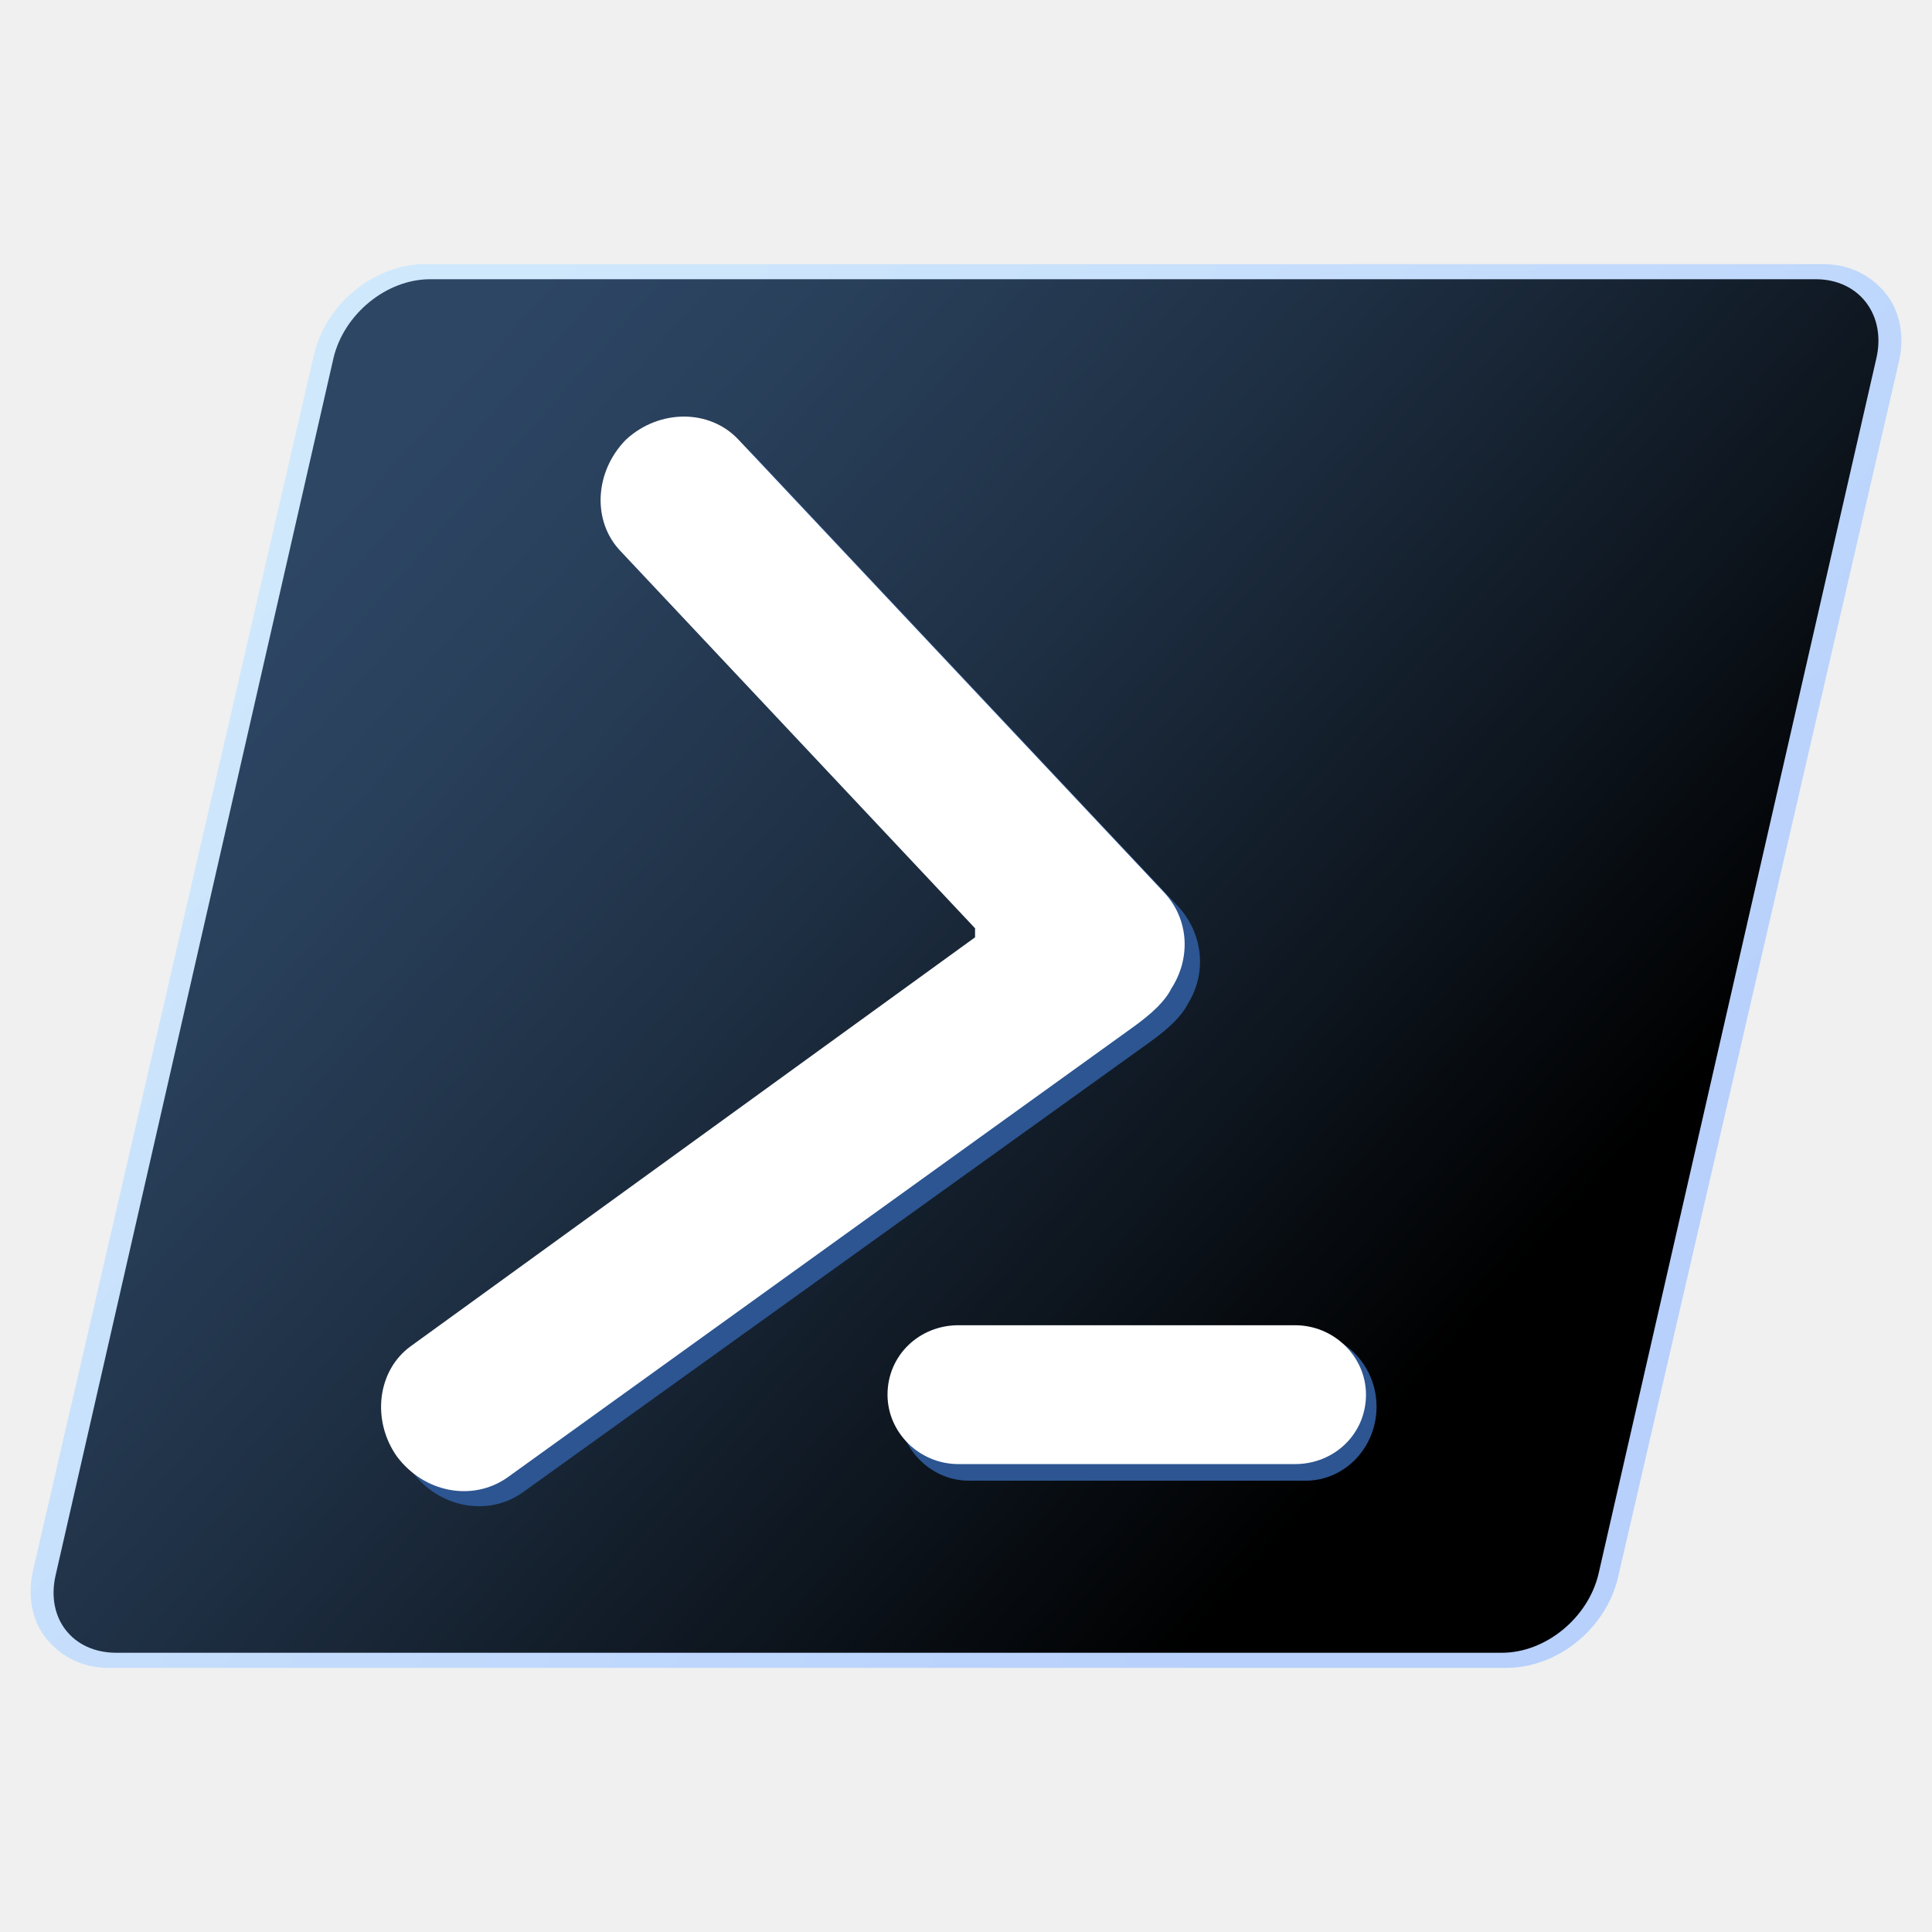
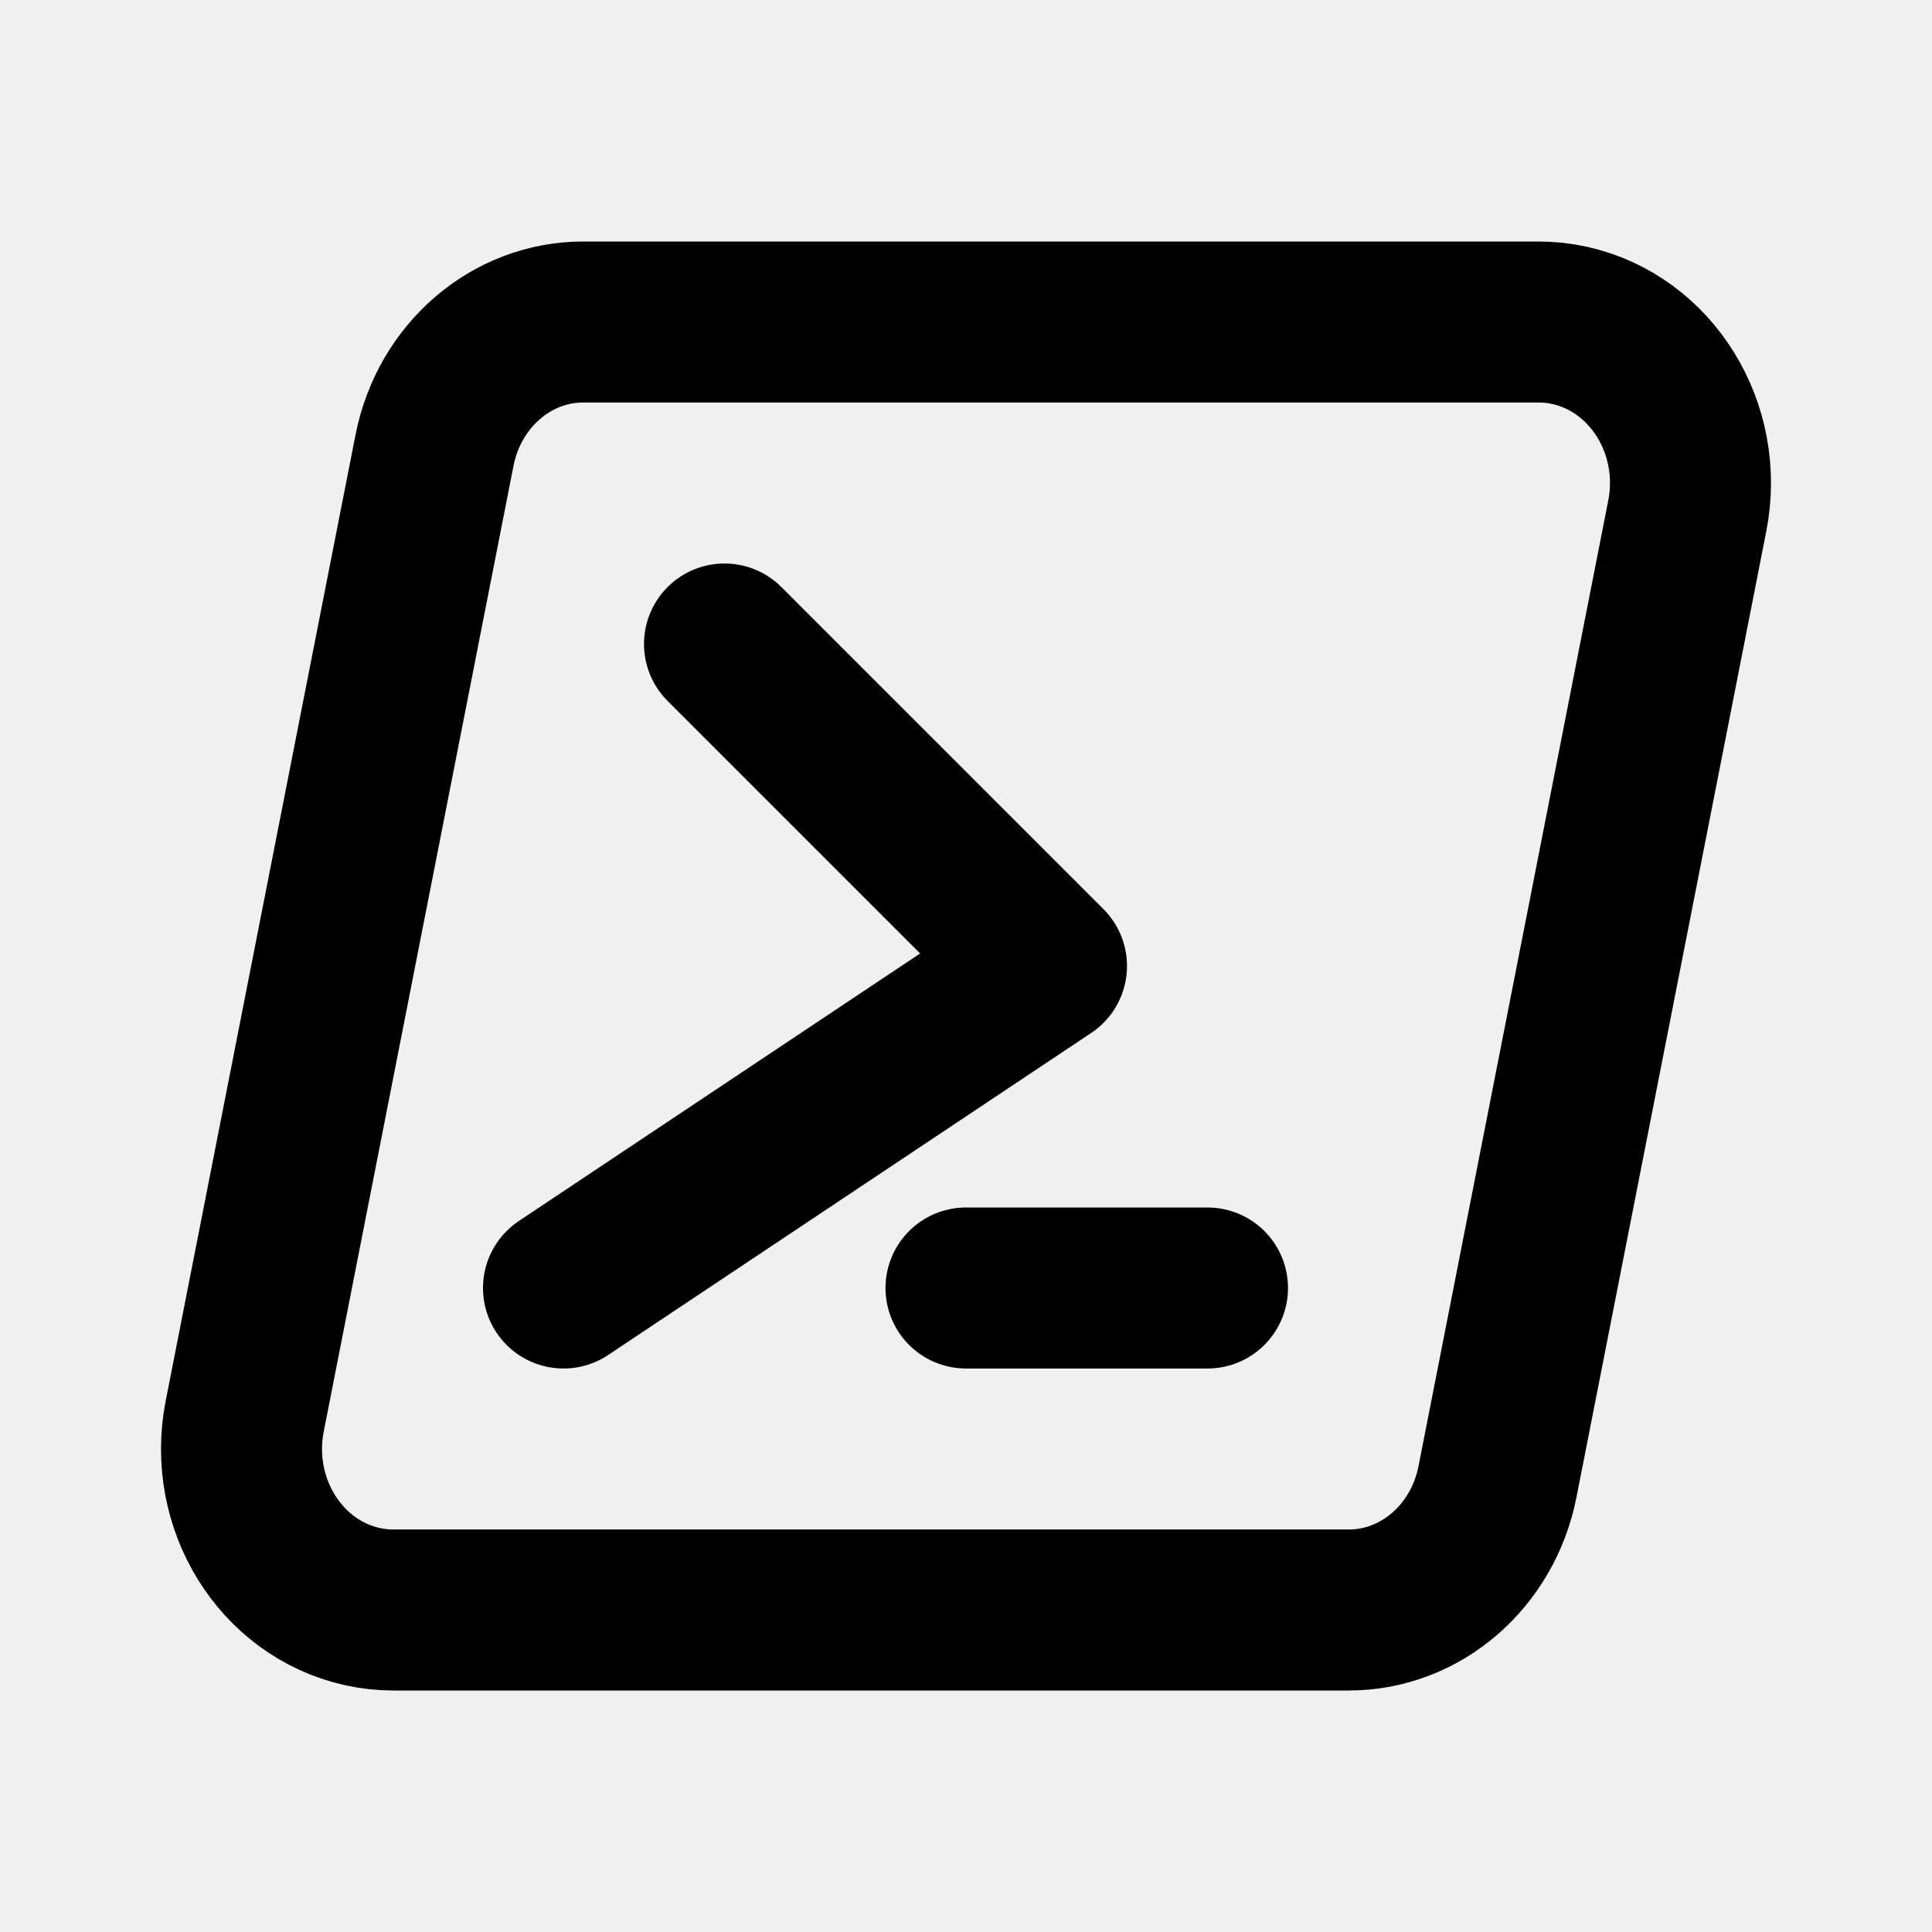
- <svg xmlns="http://www.w3.org/2000/svg" xml:space="preserve" viewBox="0 0 128 128">
-   <linearGradient id="a" x1="96.306" x2="25.454" y1="35.144" y2="98.431" gradientTransform="matrix(1 0 0 -1 0 128)" gradientUnits="userSpaceOnUse">
-     <stop offset="0" stop-color="#a9c8ff" />
-     <stop offset="1" stop-color="#c7e6ff" />
-   </linearGradient>
-   <path fill="url(#a)" fill-rule="evenodd" d="M7.2 110.5c-1.7 0-3.1-.7-4.1-1.9-1-1.2-1.3-2.9-.9-4.6l18.6-80.5c.8-3.4 4-6 7.4-6h92.6c1.7 0 3.1.7 4.1 1.9 1 1.2 1.3 2.9.9 4.6l-18.6 80.5c-.8 3.4-4 6-7.4 6H7.2z" clip-rule="evenodd" opacity=".8" />
-   <linearGradient id="b" x1="25.336" x2="94.569" y1="98.33" y2="36.847" gradientTransform="matrix(1 0 0 -1 0 128)" gradientUnits="userSpaceOnUse">
-     <stop offset="0" stop-color="#2d4664" />
-     <stop offset=".169" stop-color="#29405b" />
-     <stop offset=".445" stop-color="#1e2f43" />
-     <stop offset=".79" stop-color="#0c131b" />
-     <stop offset="1" />
-   </linearGradient>
-   <path fill="url(#b)" fill-rule="evenodd" d="M120.3 18.5H28.5c-2.9 0-5.7 2.3-6.4 5.2L3.7 104.3c-.7 2.9 1.1 5.2 4 5.2h91.8c2.9 0 5.7-2.3 6.4-5.2l18.4-80.5c.7-2.9-1.1-5.3-4-5.3z" clip-rule="evenodd" />
-   <path fill="#2C5591" fill-rule="evenodd" d="M64.2 88.3h22.3c2.6 0 4.7 2.2 4.7 4.9s-2.1 4.9-4.7 4.9H64.2c-2.6 0-4.7-2.2-4.7-4.9s2.1-4.9 4.7-4.9zM78.7 66.5c-.4.8-1.2 1.6-2.6 2.6L34.6 98.9c-2.3 1.6-5.5 1-7.3-1.4-1.7-2.4-1.3-5.7.9-7.3l37.4-27.1v-.6l-23.5-25c-1.9-2-1.7-5.3.4-7.4 2.2-2 5.5-2 7.4 0l28.2 30c1.7 1.9 1.8 4.5.6 6.4z" clip-rule="evenodd" />
-   <path fill="#FFF" fill-rule="evenodd" d="M77.6 65.5c-.4.8-1.2 1.6-2.6 2.6L33.6 97.9c-2.3 1.6-5.5 1-7.3-1.4-1.7-2.4-1.3-5.7.9-7.3l37.4-27.1v-.6l-23.5-25c-1.9-2-1.7-5.3.4-7.4 2.2-2 5.5-2 7.4 0l28.2 30c1.7 1.8 1.8 4.4.5 6.4zM63.5 87.8h22.3c2.6 0 4.7 2.1 4.7 4.6 0 2.6-2.1 4.6-4.7 4.6H63.5c-2.6 0-4.7-2.1-4.7-4.6 0-2.6 2.1-4.6 4.7-4.6z" clip-rule="evenodd" />
+ <svg xmlns="http://www.w3.org/2000/svg" width="24" height="24" viewBox="0 0 24 24" fill="none" stroke="currentColor" stroke-width="2" stroke-linecap="round" stroke-linejoin="round">
+   <path d="M4.887 20h11.868c.893 0 1.664 -.665 1.847 -1.592l2.358 -12c.212 -1.081 -.442 -2.14 -1.462 -2.366a1.784 1.784 0 0 0 -.385 -.042h-11.868c-.893 0 -1.664 .665 -1.847 1.592l-2.358 12c-.212 1.081 .442 2.14 1.462 2.366c.127 .028 .256 .042 .385 .042" />
+   <path d="M9 8l4 4l-6 4" />
+   <path d="M12 16h3" />
</svg>
